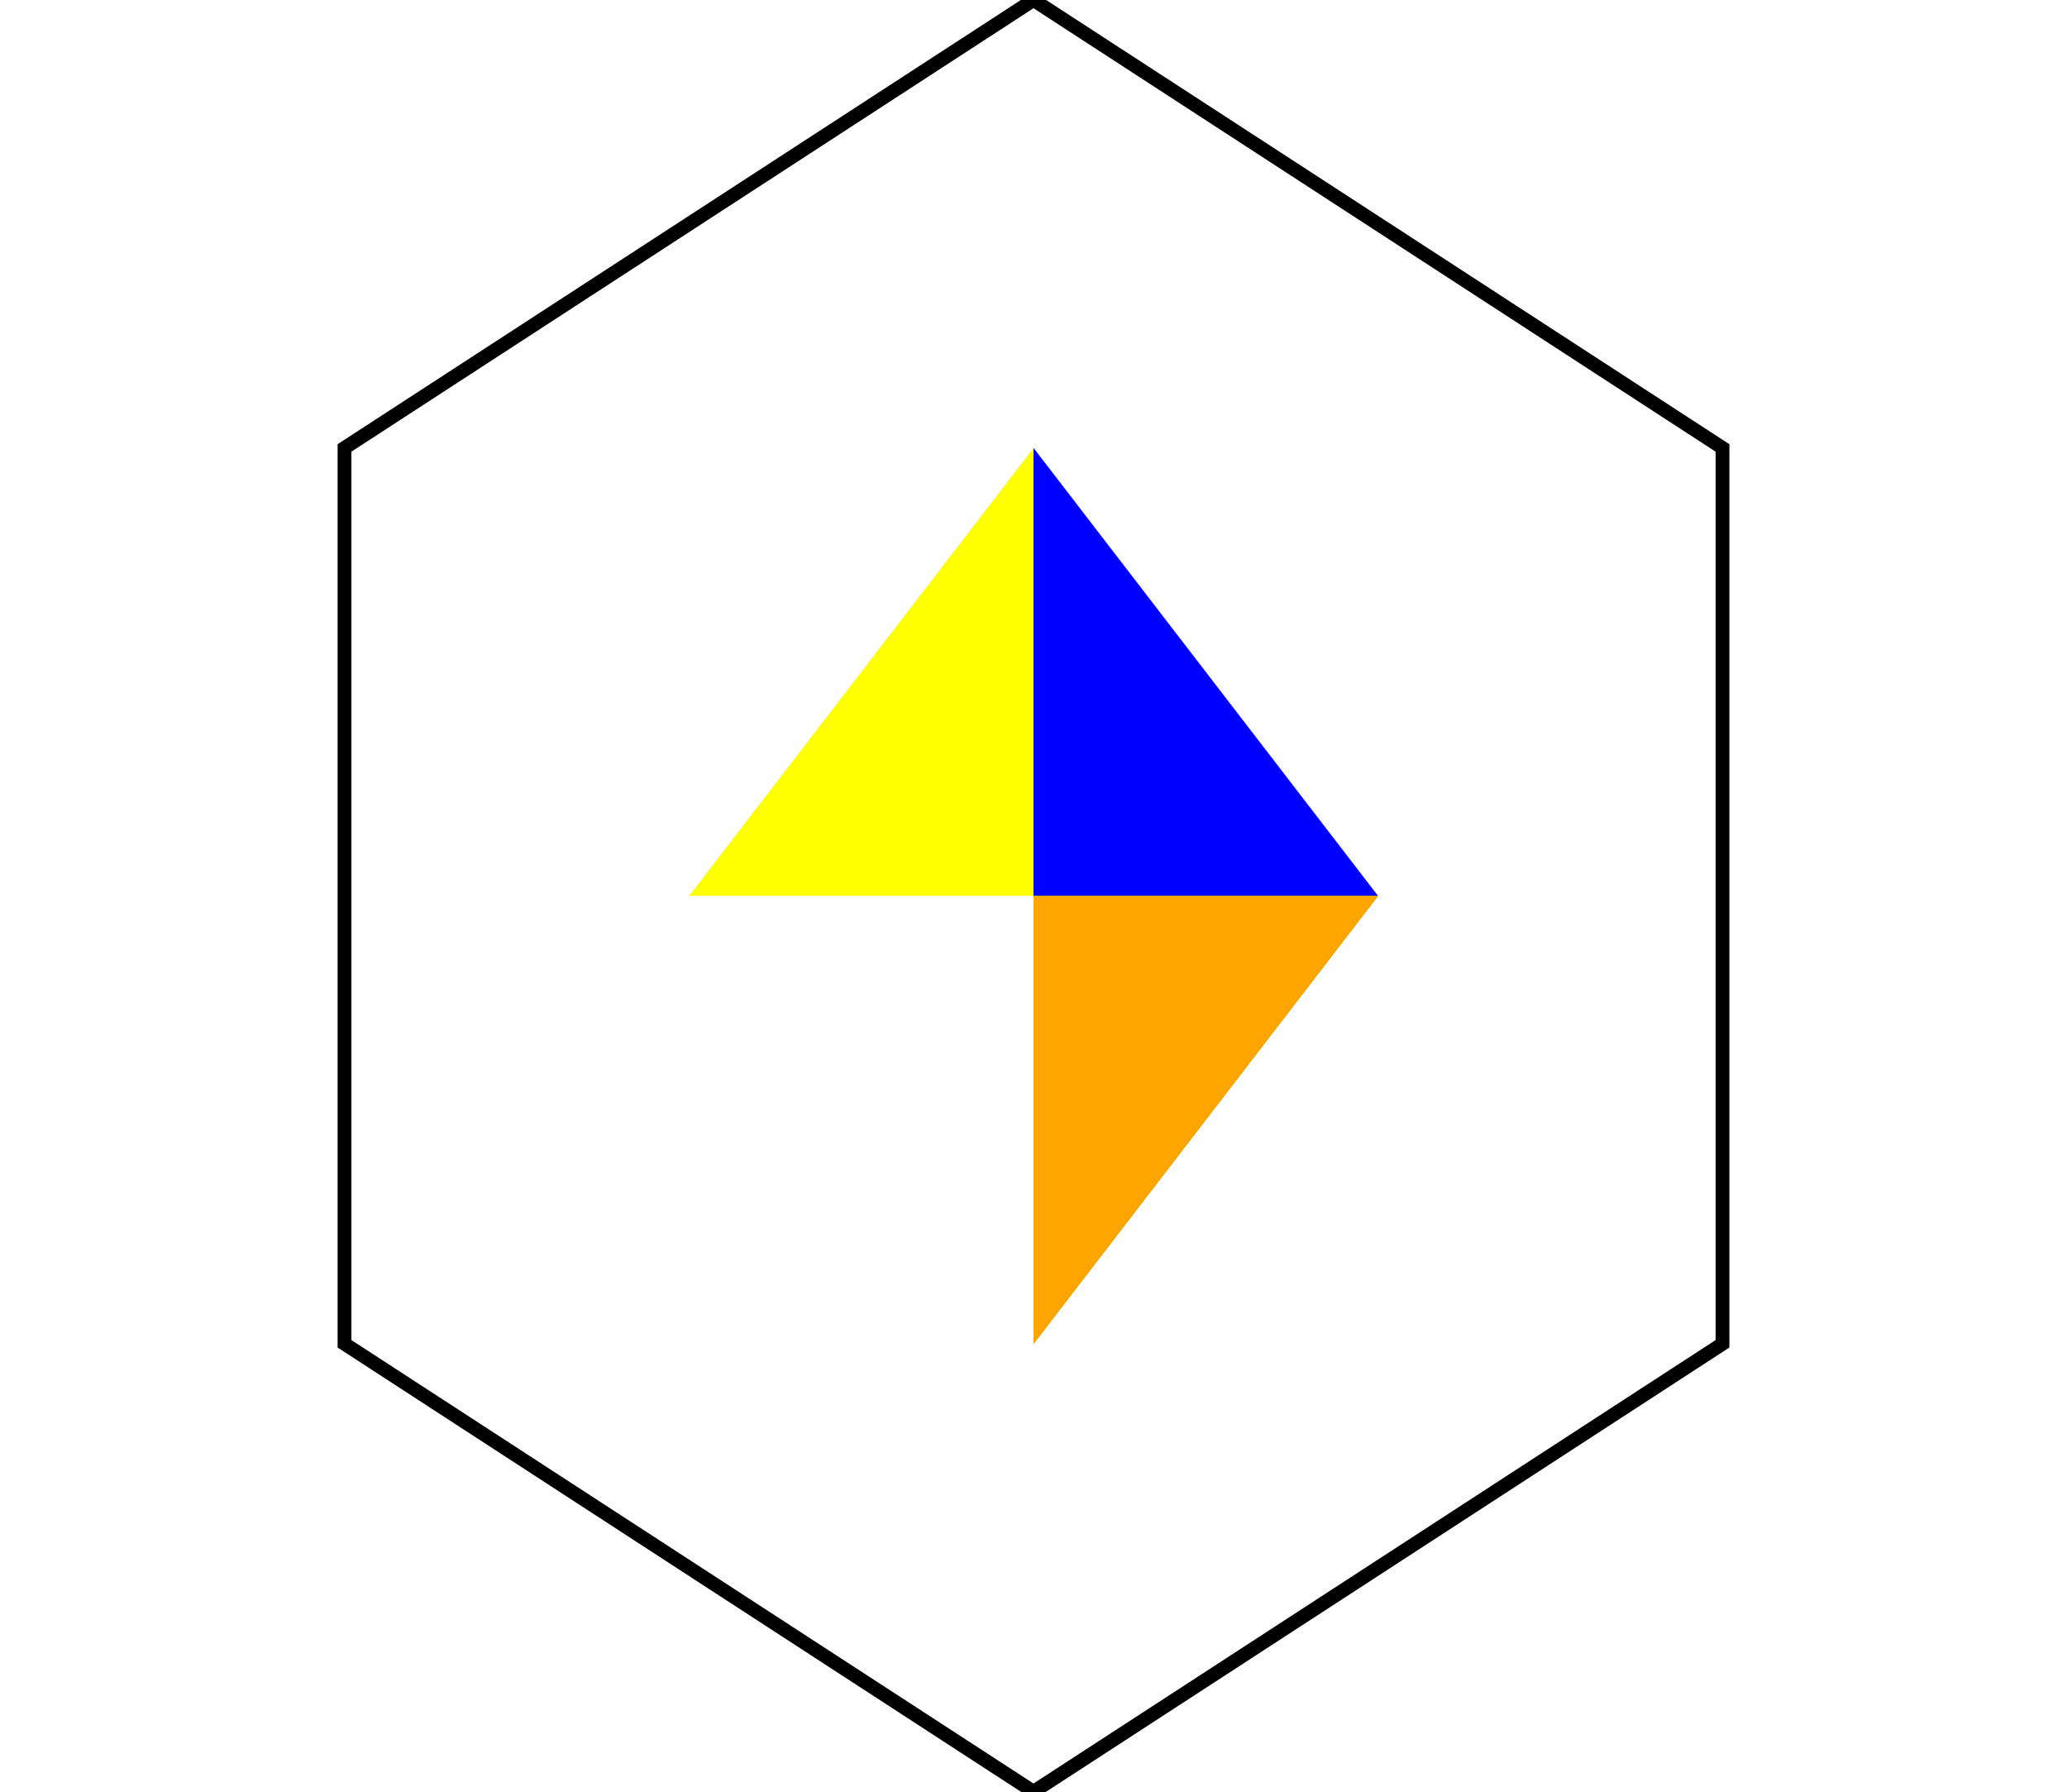
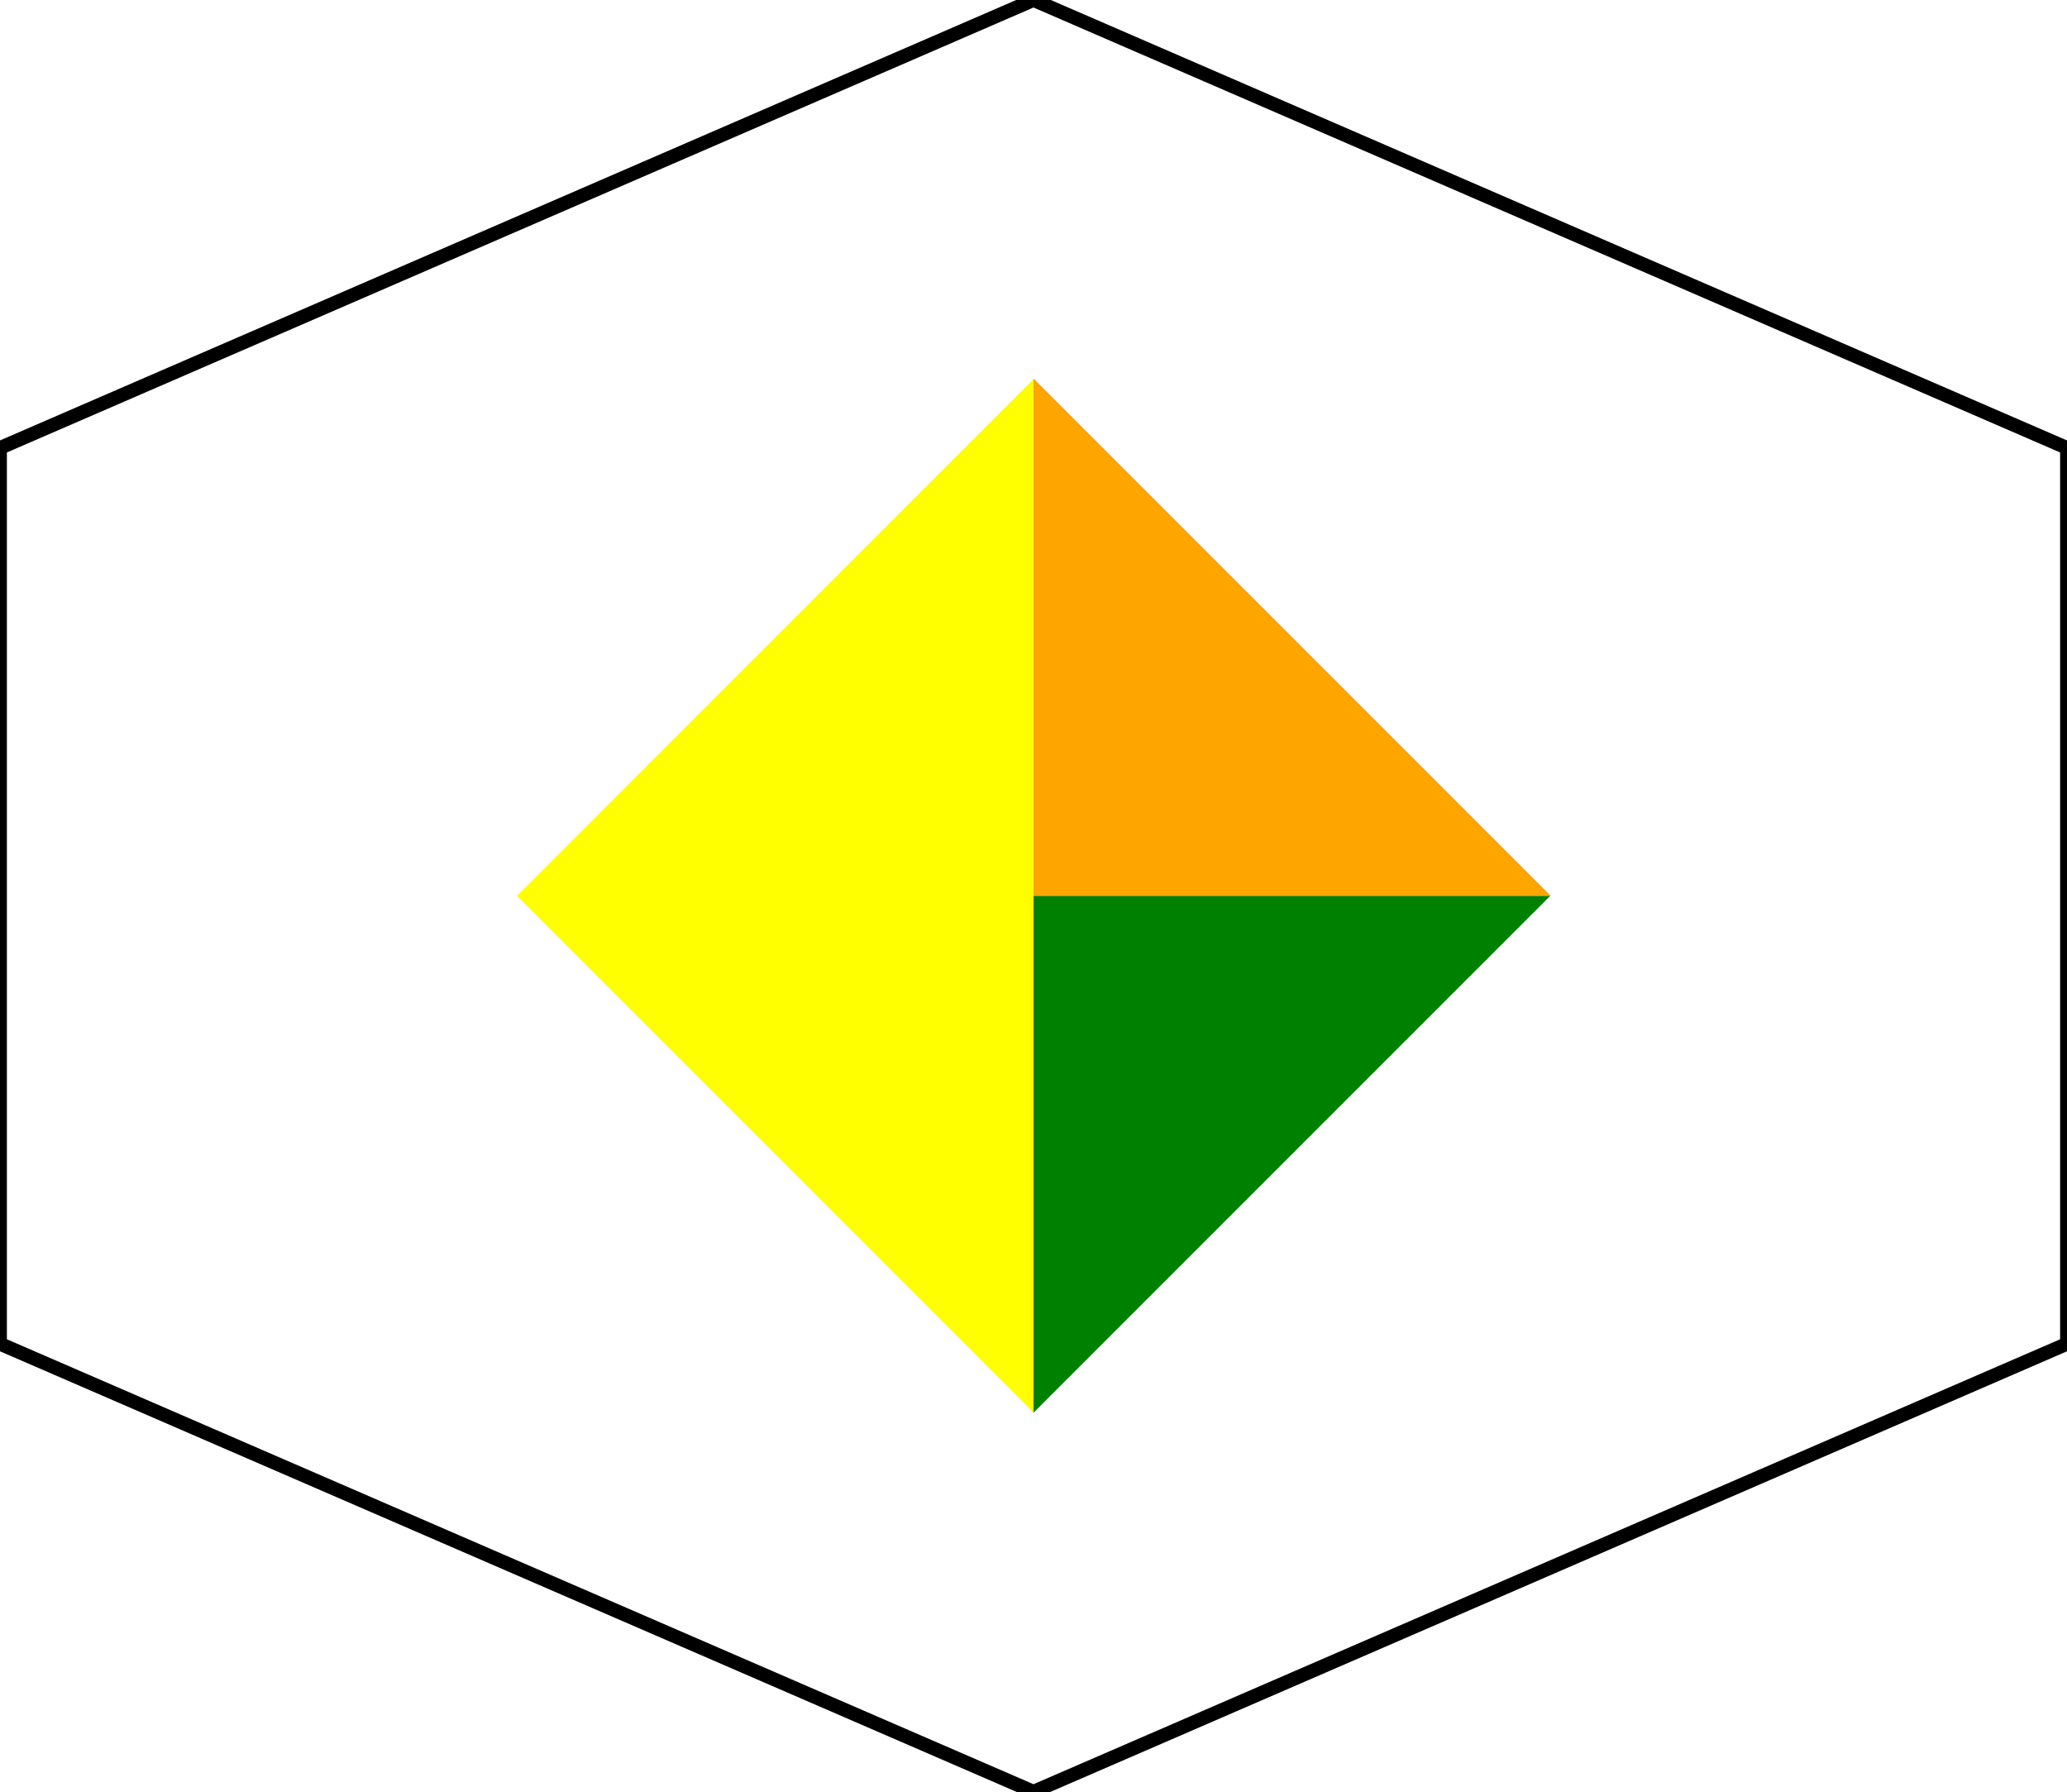
<svg xmlns="http://www.w3.org/2000/svg" width="300px" height="260px" viewBox="0 0 300 260">
-   <polygon points="100,130 150,65 150,130 100,130" fill="yellow" />
-   <polygon points="150,65 200,130 150,130" fill="blue" />
-   <polygon points="150,130 200,130 150,195" fill="green" />
-   <polygon points="200,130 150,195 150,130 200,130" fill="orange" />
-   <polygon points="150,0 250,65 250,195 150,260 50,195 50,65" fill="none" stroke="black" stroke-width="2" />
+   <polygon points="75,130 150,55 150,205 75,130" fill="yellow" />
+   <polygon points="150,55 225,130 150,130" fill="blue" />
+   <polygon points="150,205 225,130 150,130" fill="green" />
+   <polygon points="225,130 150,130 150,55 225,130" fill="orange" />
+   <polygon points="150,0 0,65 0,195 150,260 300,195 300,65" fill="none" stroke="black" stroke-width="2" />
</svg>
